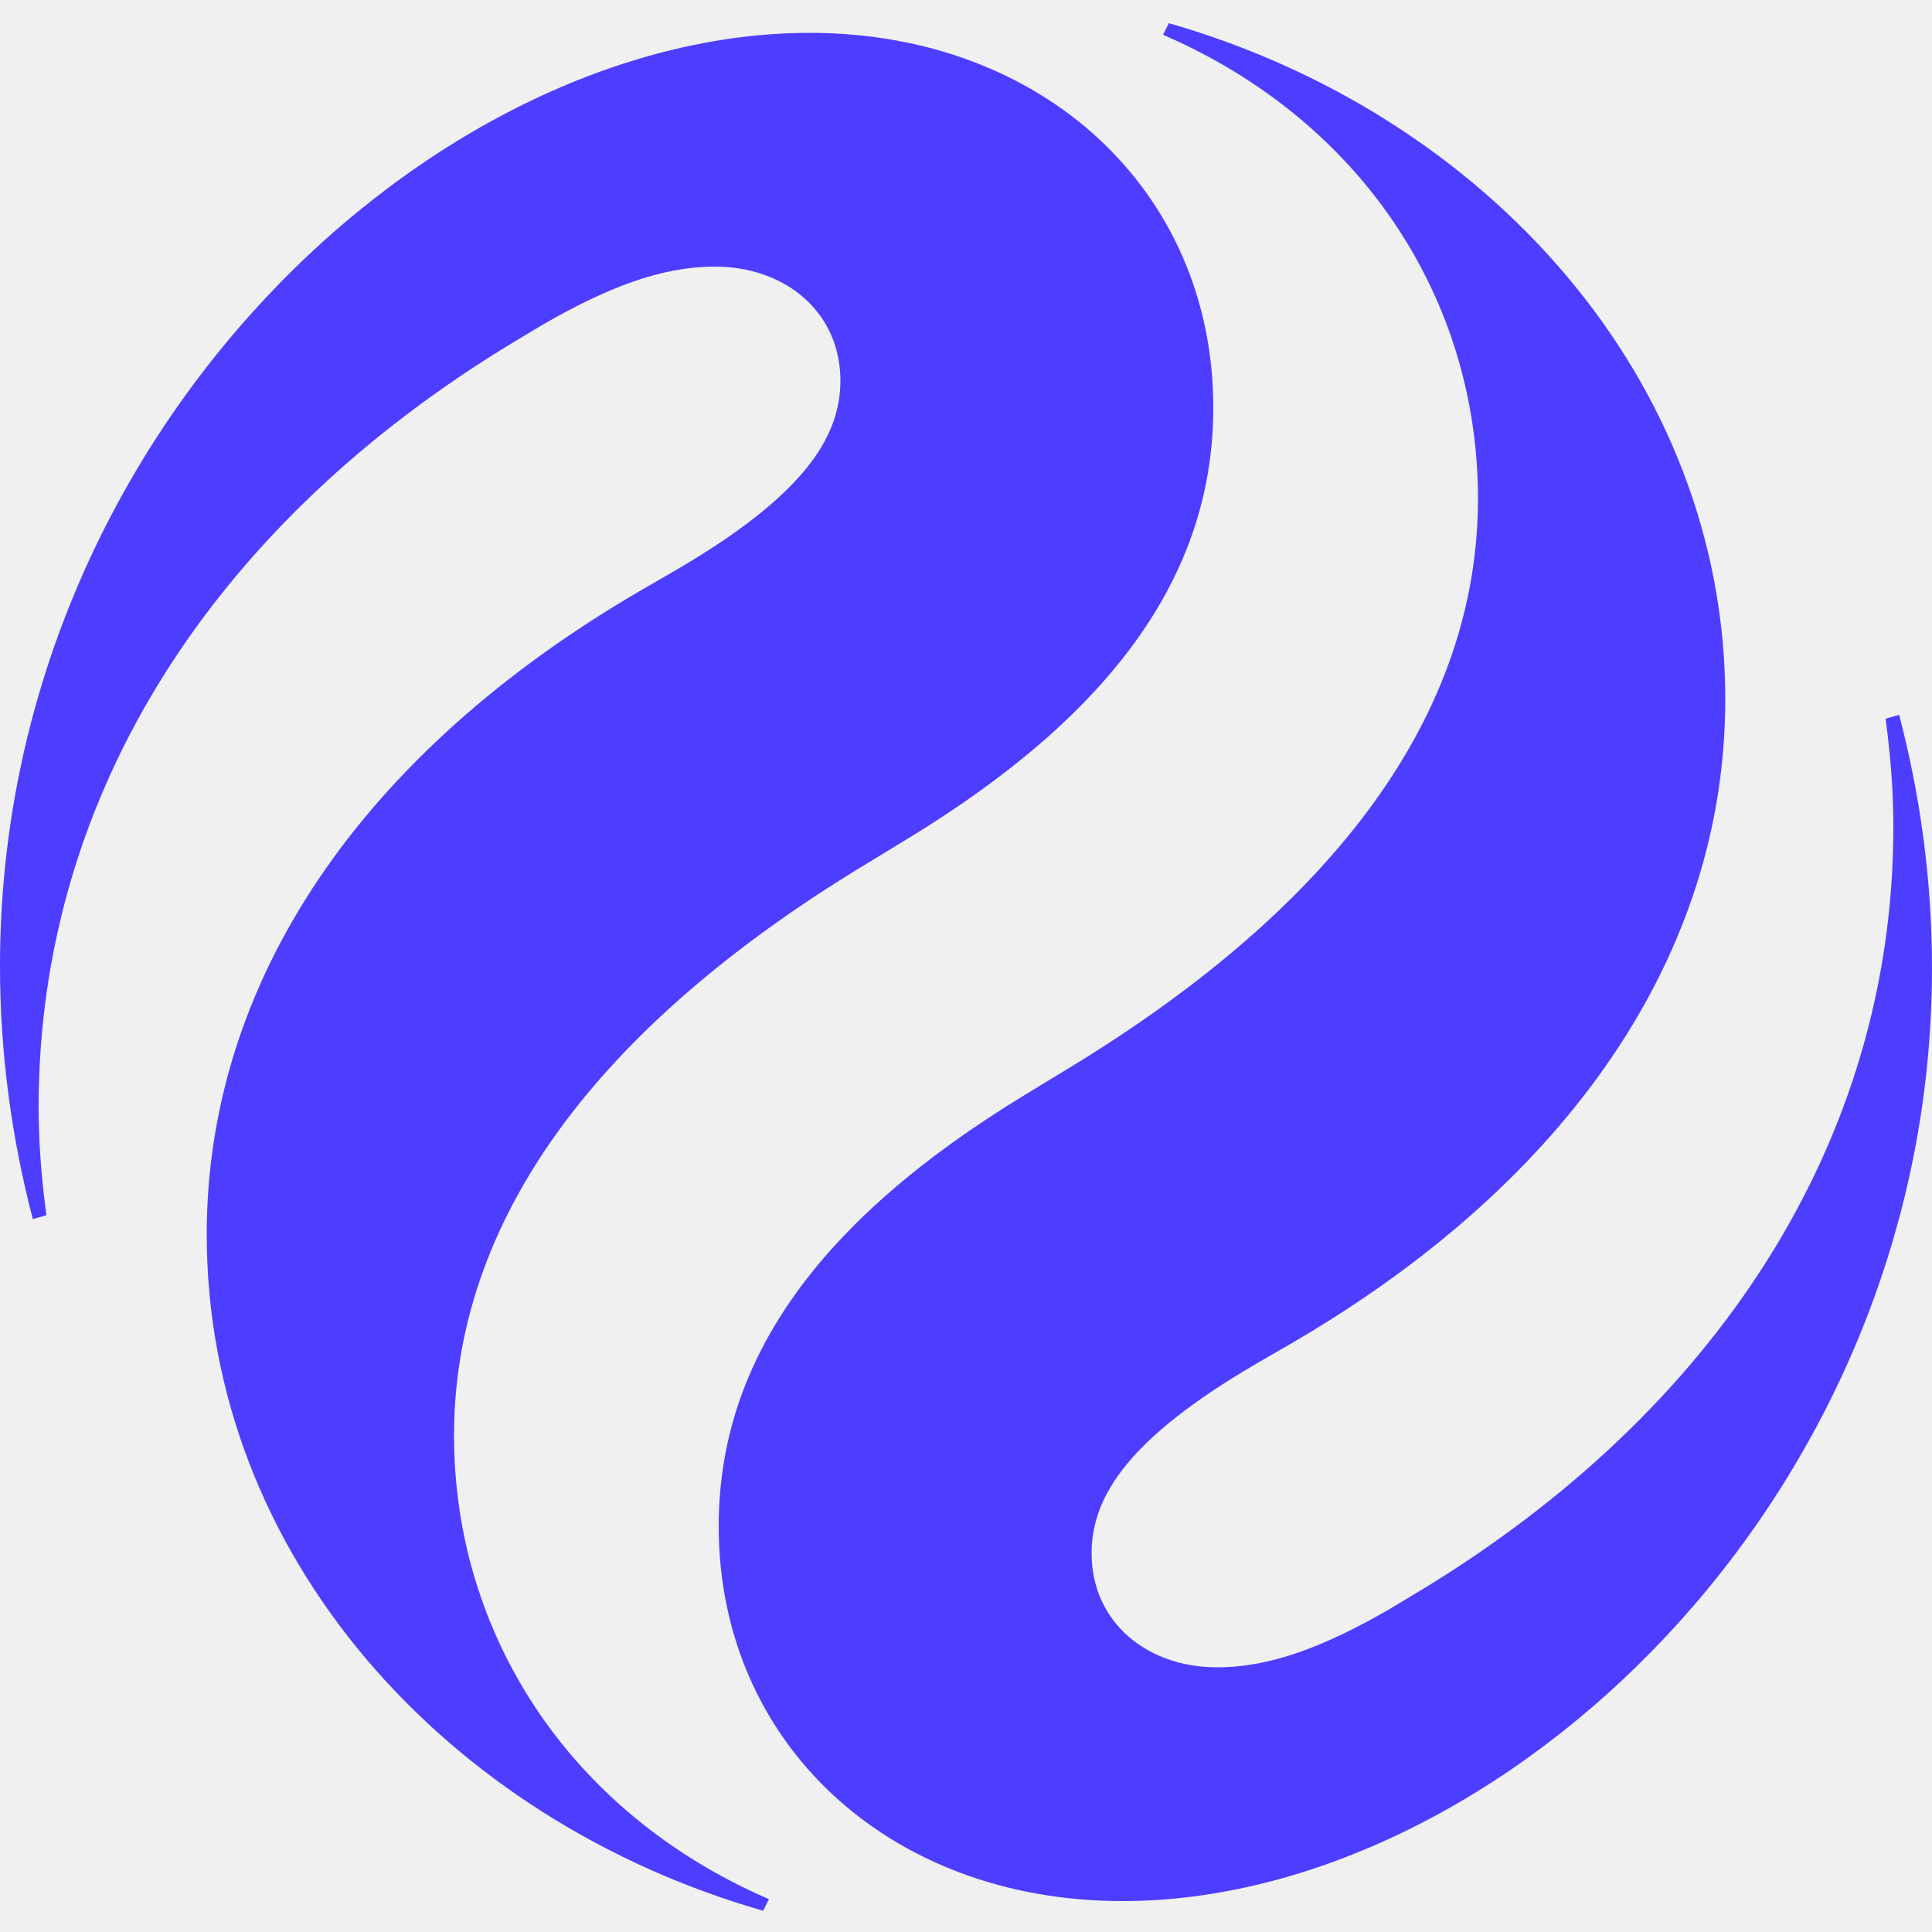
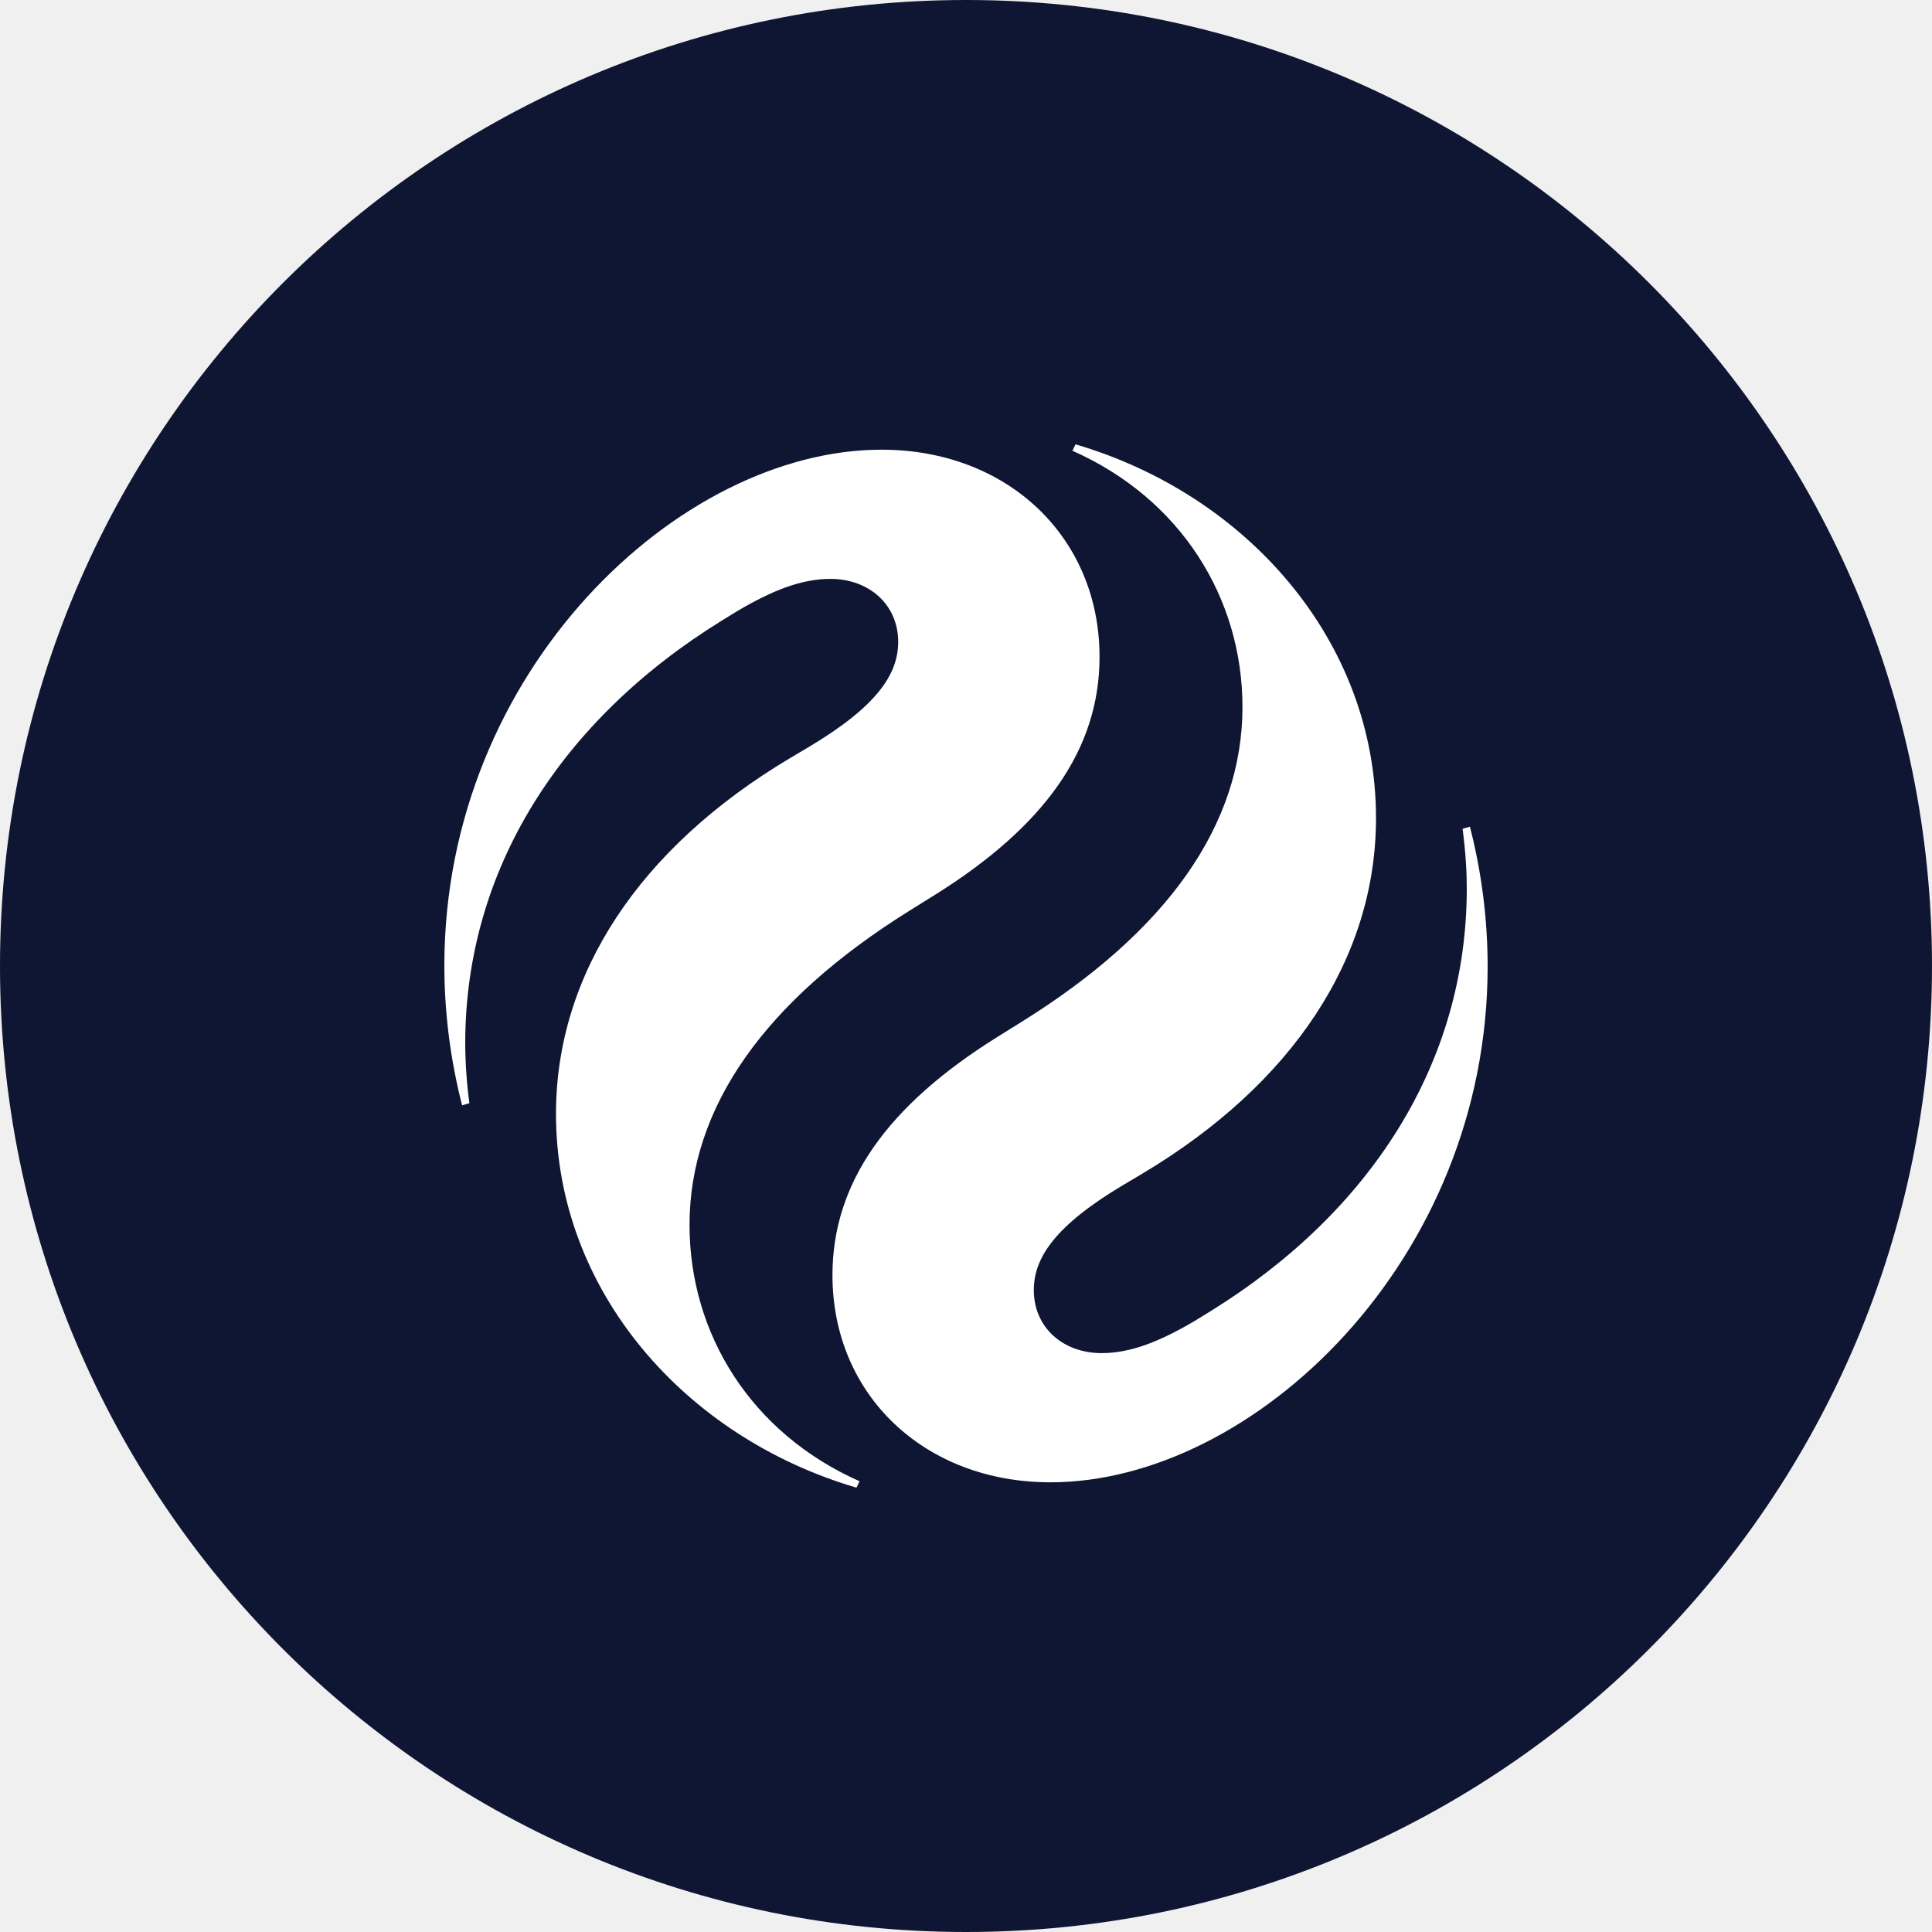
- <svg xmlns="http://www.w3.org/2000/svg" fill="none" viewBox="308.5 308.7 617 617">
-   <g clip-path="url(#clip0_90_6439)">
-     <path d="M681.785 316.104L679.934 319.806C744.102 347.571 780.505 404.952 780.505 467.886C780.505 535.756 736.081 597.456 649.701 649.901L635.51 658.539C570.725 698.027 538.024 742.451 538.024 796.13C538.024 865.234 592.32 915.827 666.977 915.827C786.675 915.827 925.5 788.109 925.5 617.817C925.5 590.052 921.798 562.904 915.011 536.99L910.692 538.224C912.543 552.415 913.16 562.904 913.16 572.776C913.16 673.347 856.396 759.727 761.378 817.108L752.123 822.661C731.762 834.384 714.486 841.171 697.21 841.171C674.381 841.171 657.105 826.363 657.105 804.768C657.105 786.258 669.445 767.748 709.55 744.302L721.273 737.515C810.121 685.687 859.481 612.881 859.481 532.054C859.481 429.632 782.973 345.103 681.785 316.104ZM552.215 918.912L554.066 915.21C489.898 887.446 453.495 830.065 453.495 767.131C453.495 699.261 497.919 637.561 584.299 585.116L598.49 576.478C663.275 536.99 695.976 492.566 695.976 438.887C695.976 369.783 641.68 319.189 567.023 319.189C447.325 319.189 308.5 446.908 308.5 617.2C308.5 644.965 312.202 672.113 318.989 698.027L323.308 696.793C321.457 682.602 320.84 672.113 320.84 662.241C320.84 561.67 377.604 475.29 472.622 417.909L481.877 412.356C502.238 400.633 519.514 393.846 536.79 393.846C559.619 393.846 576.895 408.654 576.895 430.249C576.895 448.759 564.555 467.269 524.45 490.715L512.727 497.502C423.879 549.33 374.519 622.136 374.519 702.963C374.519 805.385 451.027 889.914 552.215 918.912Z" fill="#4D3DFF" />
+ <svg xmlns="http://www.w3.org/2000/svg" width="24" height="24" viewBox="0 0 24 24" fill="none">
+   <circle cx="12" cy="12" r="12" fill="#0F1633" />
+   <g transform="translate(12 12) scale(0.72) translate(-12 -12)">
+     <path fill="#fff" d="m13.89 3-.054.11c1.872.83 2.934 2.543 2.934 4.422 0 2.027-1.296 3.87-3.816 5.435l-.414.258c-1.89 1.18-2.844 2.506-2.844 4.109 0 2.063 1.584 3.574 3.762 3.574 3.492 0 7.542-3.814 7.542-8.899a9.7 9.7 0 0 0-.306-2.413l-.126.037c.054.423.072.737.072 1.031 0 3.003-1.656 5.583-4.428 7.296l-.27.166c-.594.35-1.098.553-1.602.553-.666 0-1.17-.442-1.17-1.087 0-.553.36-1.106 1.53-1.806l.342-.203c2.592-1.547 4.032-3.721 4.032-6.135 0-3.058-2.232-5.582-5.184-6.448m-3.78 18 .054-.11c-1.872-.83-2.934-2.543-2.934-4.422 0-2.027 1.296-3.87 3.816-5.435l.414-.258c1.89-1.18 2.844-2.506 2.844-4.109 0-2.063-1.584-3.574-3.762-3.574C7.05 3.092 3 6.906 3 11.991c0 .829.108 1.64.306 2.413l.126-.037a8 8 0 0 1-.072-1.031c0-3.003 1.656-5.583 4.428-7.296l.27-.166c.594-.35 1.098-.553 1.602-.553.666 0 1.17.443 1.17 1.087 0 .553-.36 1.106-1.53 1.806l-.342.203c-2.592 1.547-4.032 3.721-4.032 6.135 0 3.058 2.232 5.582 5.184 6.448" />
  </g>
-   <defs>
-     <clipPath id="clip0_90_6439">
-       <rect width="617" height="617" fill="white" transform="translate(308.5 308.699)" />
-     </clipPath>
-   </defs>
</svg>
